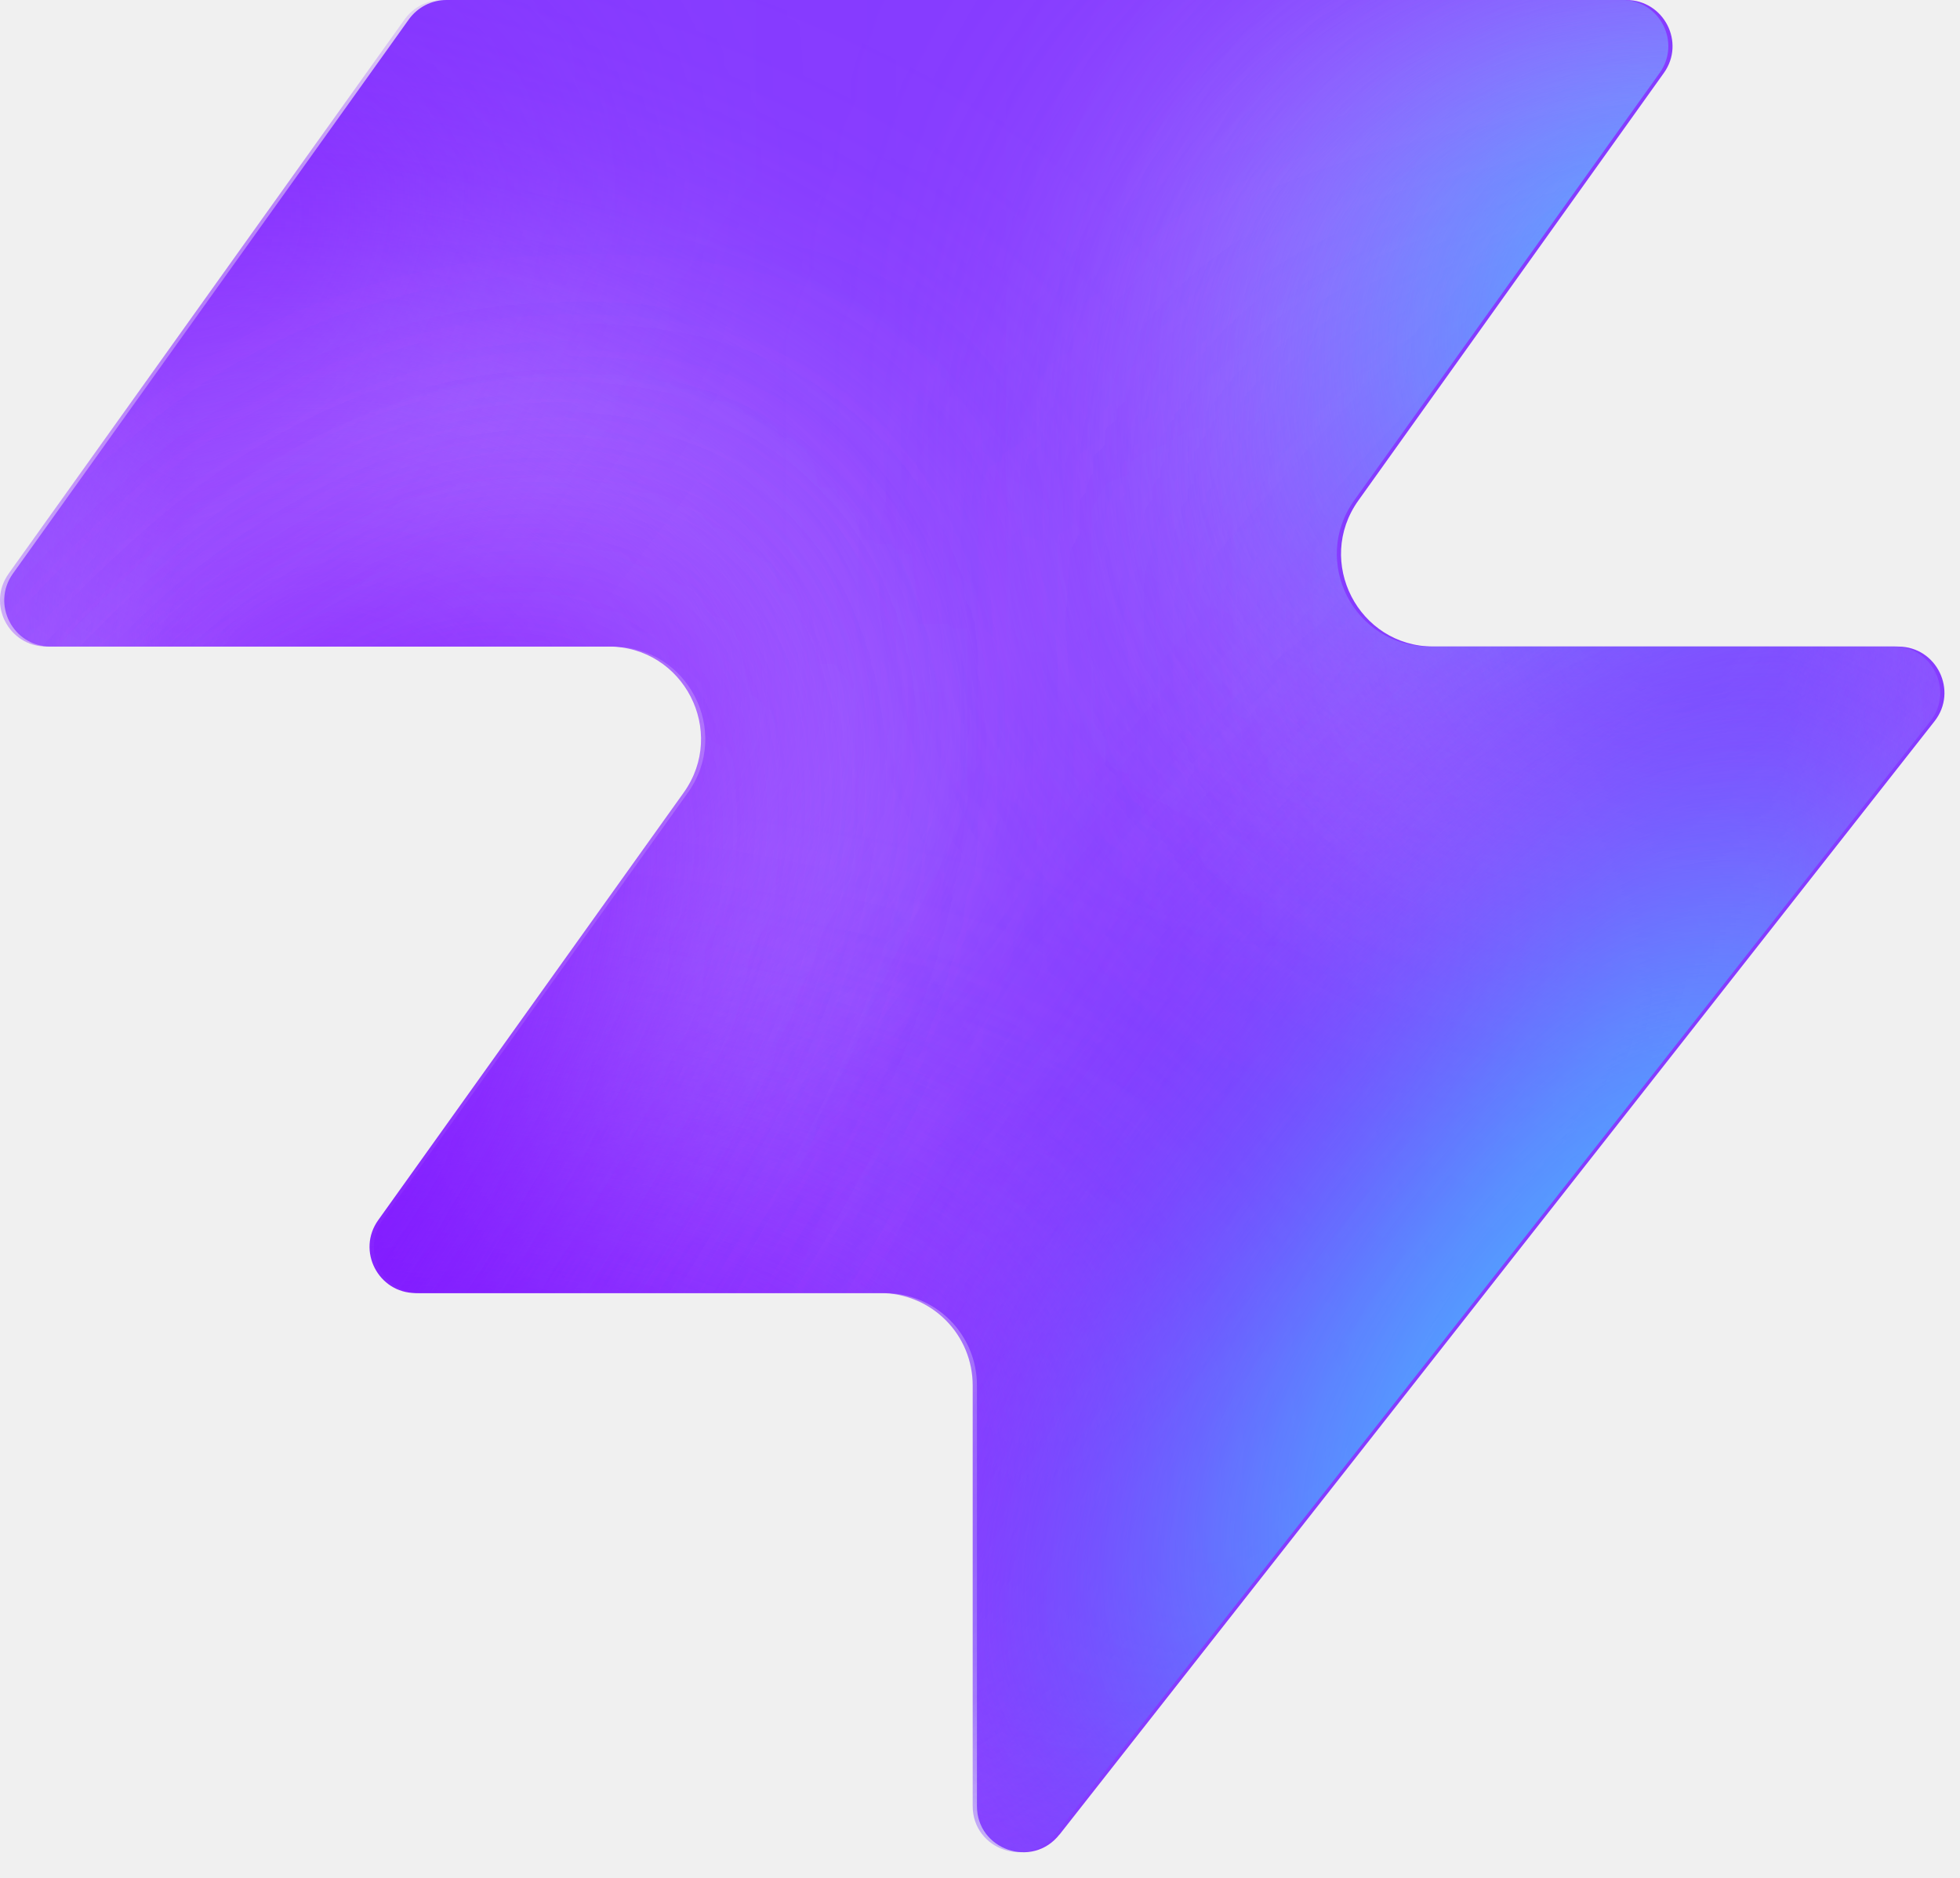
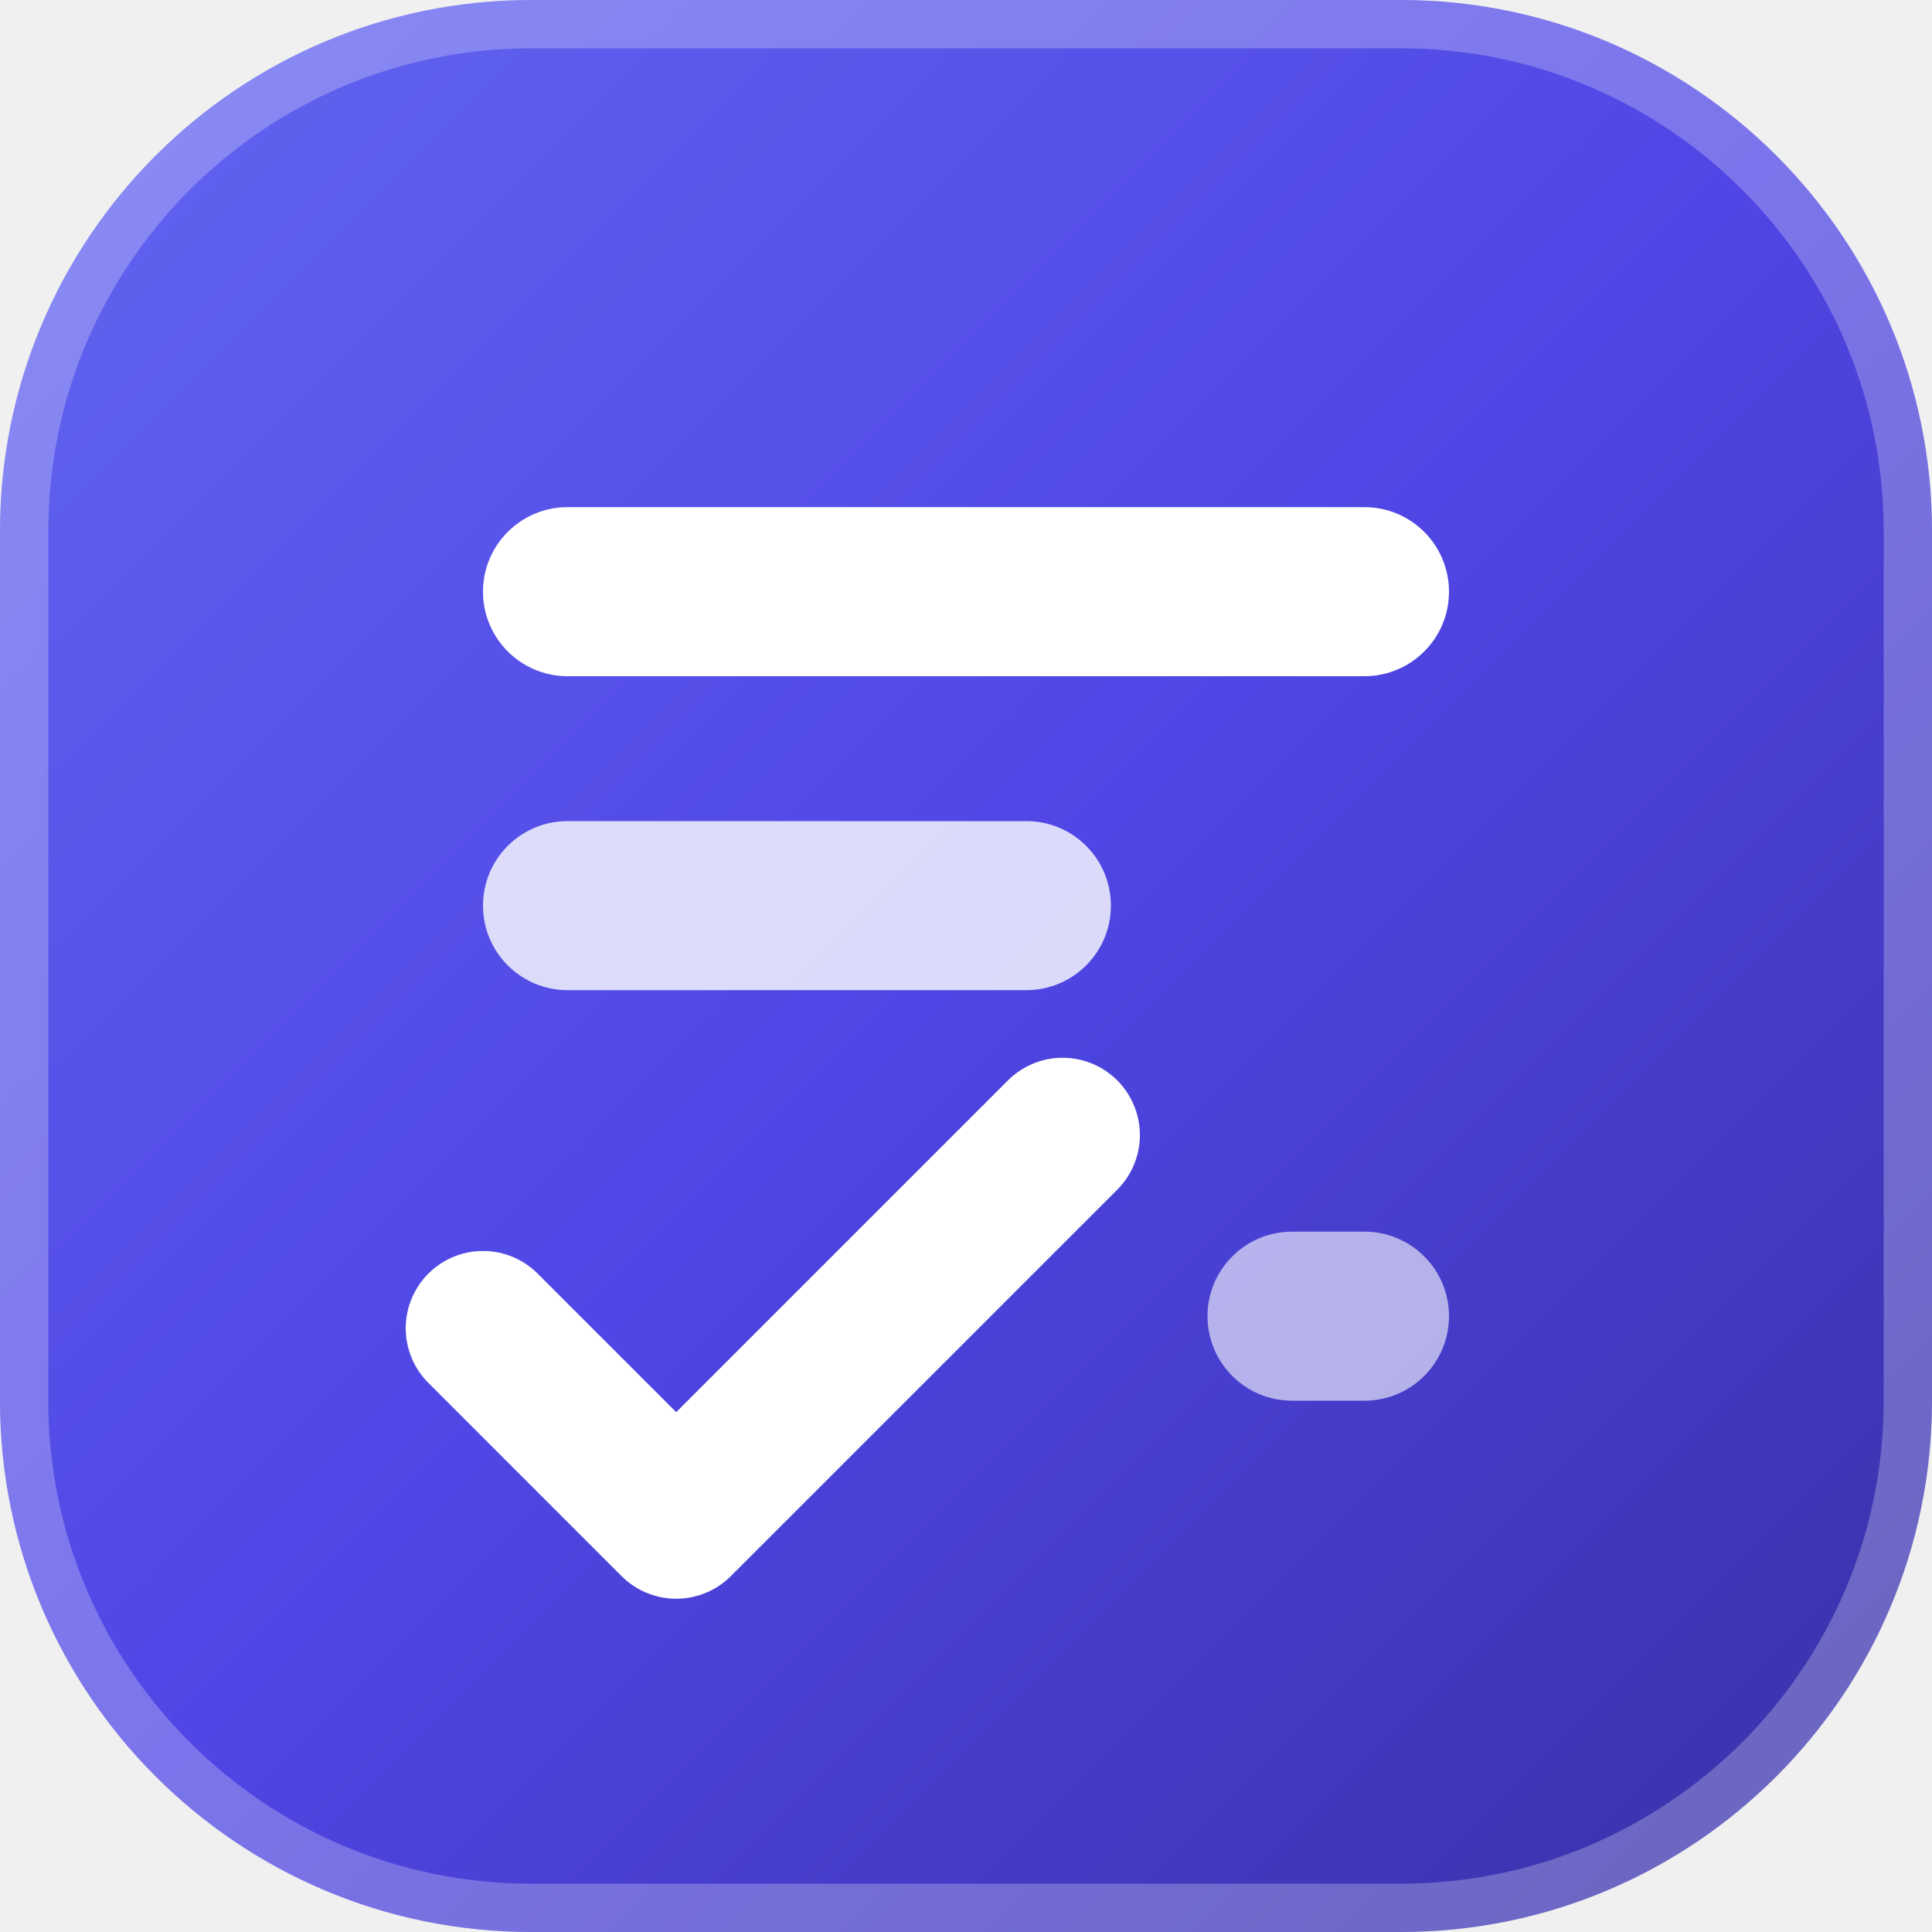
- <svg xmlns="http://www.w3.org/2000/svg" width="48" height="46" fill="none" viewBox="0 0 48 46">
-   <path fill="#863bff" d="M25.946 44.938c-.664.845-2.021.375-2.021-.698V33.937a2.26 2.26 0 0 0-2.262-2.262H10.287c-.92 0-1.456-1.04-.92-1.788l7.48-10.471c1.07-1.497 0-3.578-1.842-3.578H1.237c-.92 0-1.456-1.04-.92-1.788L10.013.474c.214-.297.556-.474.92-.474h28.894c.92 0 1.456 1.04.92 1.788l-7.48 10.471c-1.07 1.498 0 3.579 1.842 3.579h11.377c.943 0 1.473 1.088.89 1.83L25.947 44.94z" style="fill:#863bff;fill:color(display-p3 .525 .23 1);fill-opacity:1" />
-   <mask id="a" width="48" height="46" x="0" y="0" maskUnits="userSpaceOnUse" style="mask-type:alpha">
-     <path fill="#000" d="M25.842 44.938c-.664.844-2.021.375-2.021-.698V33.937a2.26 2.26 0 0 0-2.262-2.262H10.183c-.92 0-1.456-1.04-.92-1.788l7.48-10.471c1.07-1.498 0-3.579-1.842-3.579H1.133c-.92 0-1.456-1.04-.92-1.787L9.91.473c.214-.297.556-.474.92-.474h28.894c.92 0 1.456 1.04.92 1.788l-7.48 10.471c-1.07 1.498 0 3.578 1.842 3.578h11.377c.943 0 1.473 1.088.89 1.832L25.843 44.94z" style="fill:#000;fill-opacity:1" />
-   </mask>
-   <g mask="url(#a)">
-     <g filter="url(#b)">
-       <ellipse cx="5.508" cy="14.704" fill="#ede6ff" rx="5.508" ry="14.704" style="fill:#ede6ff;fill:color(display-p3 .927 .903 1);fill-opacity:1" transform="matrix(.00324 1 1 -.00324 -4.47 31.516)" />
-     </g>
-     <g filter="url(#c)">
-       <ellipse cx="10.399" cy="29.851" fill="#ede6ff" rx="10.399" ry="29.851" style="fill:#ede6ff;fill:color(display-p3 .927 .903 1);fill-opacity:1" transform="matrix(.00324 1 1 -.00324 -39.328 7.883)" />
-     </g>
-     <g filter="url(#d)">
-       <ellipse cx="5.508" cy="30.487" fill="#7e14ff" rx="5.508" ry="30.487" style="fill:#7e14ff;fill:color(display-p3 .492 .077 1);fill-opacity:1" transform="rotate(89.814 -25.913 -14.639)scale(1 -1)" />
-     </g>
-     <g filter="url(#e)">
-       <ellipse cx="5.508" cy="30.599" fill="#7e14ff" rx="5.508" ry="30.599" style="fill:#7e14ff;fill:color(display-p3 .492 .077 1);fill-opacity:1" transform="rotate(89.814 -32.644 -3.334)scale(1 -1)" />
-     </g>
-     <g filter="url(#f)">
-       <ellipse cx="5.508" cy="30.599" fill="#7e14ff" rx="5.508" ry="30.599" style="fill:#7e14ff;fill:color(display-p3 .492 .077 1);fill-opacity:1" transform="matrix(.00324 1 1 -.00324 -34.34 30.47)" />
-     </g>
-     <g filter="url(#g)">
-       <ellipse cx="14.072" cy="22.078" fill="#ede6ff" rx="14.072" ry="22.078" style="fill:#ede6ff;fill:color(display-p3 .927 .903 1);fill-opacity:1" transform="rotate(93.35 24.506 48.493)scale(-1 1)" />
-     </g>
-     <g filter="url(#h)">
-       <ellipse cx="3.47" cy="21.501" fill="#7e14ff" rx="3.47" ry="21.501" style="fill:#7e14ff;fill:color(display-p3 .492 .077 1);fill-opacity:1" transform="rotate(89.009 28.708 47.59)scale(-1 1)" />
-     </g>
-     <g filter="url(#i)">
-       <ellipse cx="3.47" cy="21.501" fill="#7e14ff" rx="3.47" ry="21.501" style="fill:#7e14ff;fill:color(display-p3 .492 .077 1);fill-opacity:1" transform="rotate(89.009 28.708 47.59)scale(-1 1)" />
-     </g>
-     <g filter="url(#j)">
-       <ellipse cx=".387" cy="8.972" fill="#7e14ff" rx="4.407" ry="29.108" style="fill:#7e14ff;fill:color(display-p3 .492 .077 1);fill-opacity:1" transform="rotate(39.51 .387 8.972)" />
-     </g>
-     <g filter="url(#k)">
-       <ellipse cx="47.523" cy="-6.092" fill="#7e14ff" rx="4.407" ry="29.108" style="fill:#7e14ff;fill:color(display-p3 .492 .077 1);fill-opacity:1" transform="rotate(37.892 47.523 -6.092)" />
-     </g>
-     <g filter="url(#l)">
-       <ellipse cx="41.412" cy="6.333" fill="#47bfff" rx="5.971" ry="9.665" style="fill:#47bfff;fill:color(display-p3 .28 .748 1);fill-opacity:1" transform="rotate(37.892 41.412 6.333)" />
-     </g>
-     <g filter="url(#m)">
-       <ellipse cx="-1.879" cy="38.332" fill="#7e14ff" rx="4.407" ry="29.108" style="fill:#7e14ff;fill:color(display-p3 .492 .077 1);fill-opacity:1" transform="rotate(37.892 -1.88 38.332)" />
-     </g>
-     <g filter="url(#n)">
-       <ellipse cx="-1.879" cy="38.332" fill="#7e14ff" rx="4.407" ry="29.108" style="fill:#7e14ff;fill:color(display-p3 .492 .077 1);fill-opacity:1" transform="rotate(37.892 -1.88 38.332)" />
-     </g>
-     <g filter="url(#o)">
-       <ellipse cx="35.651" cy="29.907" fill="#7e14ff" rx="4.407" ry="29.108" style="fill:#7e14ff;fill:color(display-p3 .492 .077 1);fill-opacity:1" transform="rotate(37.892 35.651 29.907)" />
-     </g>
-     <g filter="url(#p)">
-       <ellipse cx="38.418" cy="32.4" fill="#47bfff" rx="5.971" ry="15.297" style="fill:#47bfff;fill:color(display-p3 .28 .748 1);fill-opacity:1" transform="rotate(37.892 38.418 32.4)" />
-     </g>
-   </g>
+ <svg xmlns="http://www.w3.org/2000/svg" width="40" height="40" viewBox="0 0 40 40" fill="none">
+   <rect width="40" height="40" rx="11" fill="url(#tc-gradient)" />
+   <rect x="0.5" y="0.5" width="39" height="39" rx="10.5" stroke="white" stroke-opacity="0.25" />
+   <rect x="10" y="10.5" width="20" height="3.5" rx="1.75" fill="white" />
+   <rect x="10" y="17" width="13" height="3.5" rx="1.75" fill="white" fill-opacity="0.8" />
+   <path d="M10 27.5L14 31.5L22 23.5" stroke="white" stroke-width="3.2" stroke-linecap="round" stroke-linejoin="round" />
+   <rect x="25" y="25.5" width="5" height="3.5" rx="1.75" fill="white" fill-opacity="0.6" />
  <defs>
-     <filter id="b" width="60.045" height="41.654" x="-19.77" y="16.149" color-interpolation-filters="sRGB" filterUnits="userSpaceOnUse">
-       <feFlood flood-opacity="0" result="BackgroundImageFix" />
-       <feBlend in="SourceGraphic" in2="BackgroundImageFix" result="shape" />
-       <feGaussianBlur result="effect1_foregroundBlur_2002_17158" stdDeviation="7.659" />
-     </filter>
-     <filter id="c" width="90.34" height="51.437" x="-54.613" y="-7.533" color-interpolation-filters="sRGB" filterUnits="userSpaceOnUse">
-       <feFlood flood-opacity="0" result="BackgroundImageFix" />
-       <feBlend in="SourceGraphic" in2="BackgroundImageFix" result="shape" />
-       <feGaussianBlur result="effect1_foregroundBlur_2002_17158" stdDeviation="7.659" />
-     </filter>
-     <filter id="d" width="79.355" height="29.4" x="-49.64" y="2.03" color-interpolation-filters="sRGB" filterUnits="userSpaceOnUse">
-       <feFlood flood-opacity="0" result="BackgroundImageFix" />
-       <feBlend in="SourceGraphic" in2="BackgroundImageFix" result="shape" />
-       <feGaussianBlur result="effect1_foregroundBlur_2002_17158" stdDeviation="4.596" />
-     </filter>
-     <filter id="e" width="79.579" height="29.4" x="-45.045" y="20.029" color-interpolation-filters="sRGB" filterUnits="userSpaceOnUse">
-       <feFlood flood-opacity="0" result="BackgroundImageFix" />
-       <feBlend in="SourceGraphic" in2="BackgroundImageFix" result="shape" />
-       <feGaussianBlur result="effect1_foregroundBlur_2002_17158" stdDeviation="4.596" />
-     </filter>
-     <filter id="f" width="79.579" height="29.4" x="-43.513" y="21.178" color-interpolation-filters="sRGB" filterUnits="userSpaceOnUse">
-       <feFlood flood-opacity="0" result="BackgroundImageFix" />
-       <feBlend in="SourceGraphic" in2="BackgroundImageFix" result="shape" />
-       <feGaussianBlur result="effect1_foregroundBlur_2002_17158" stdDeviation="4.596" />
-     </filter>
-     <filter id="g" width="74.749" height="58.852" x="15.756" y="-17.901" color-interpolation-filters="sRGB" filterUnits="userSpaceOnUse">
-       <feFlood flood-opacity="0" result="BackgroundImageFix" />
-       <feBlend in="SourceGraphic" in2="BackgroundImageFix" result="shape" />
-       <feGaussianBlur result="effect1_foregroundBlur_2002_17158" stdDeviation="7.659" />
-     </filter>
-     <filter id="h" width="61.377" height="25.362" x="23.548" y="2.284" color-interpolation-filters="sRGB" filterUnits="userSpaceOnUse">
-       <feFlood flood-opacity="0" result="BackgroundImageFix" />
-       <feBlend in="SourceGraphic" in2="BackgroundImageFix" result="shape" />
-       <feGaussianBlur result="effect1_foregroundBlur_2002_17158" stdDeviation="4.596" />
-     </filter>
-     <filter id="i" width="61.377" height="25.362" x="23.548" y="2.284" color-interpolation-filters="sRGB" filterUnits="userSpaceOnUse">
-       <feFlood flood-opacity="0" result="BackgroundImageFix" />
-       <feBlend in="SourceGraphic" in2="BackgroundImageFix" result="shape" />
-       <feGaussianBlur result="effect1_foregroundBlur_2002_17158" stdDeviation="4.596" />
-     </filter>
-     <filter id="j" width="56.045" height="63.649" x="-27.636" y="-22.853" color-interpolation-filters="sRGB" filterUnits="userSpaceOnUse">
-       <feFlood flood-opacity="0" result="BackgroundImageFix" />
-       <feBlend in="SourceGraphic" in2="BackgroundImageFix" result="shape" />
-       <feGaussianBlur result="effect1_foregroundBlur_2002_17158" stdDeviation="4.596" />
-     </filter>
-     <filter id="k" width="54.814" height="64.646" x="20.116" y="-38.415" color-interpolation-filters="sRGB" filterUnits="userSpaceOnUse">
-       <feFlood flood-opacity="0" result="BackgroundImageFix" />
-       <feBlend in="SourceGraphic" in2="BackgroundImageFix" result="shape" />
-       <feGaussianBlur result="effect1_foregroundBlur_2002_17158" stdDeviation="4.596" />
-     </filter>
-     <filter id="l" width="33.541" height="35.313" x="24.641" y="-11.323" color-interpolation-filters="sRGB" filterUnits="userSpaceOnUse">
-       <feFlood flood-opacity="0" result="BackgroundImageFix" />
-       <feBlend in="SourceGraphic" in2="BackgroundImageFix" result="shape" />
-       <feGaussianBlur result="effect1_foregroundBlur_2002_17158" stdDeviation="4.596" />
-     </filter>
-     <filter id="m" width="54.814" height="64.646" x="-29.286" y="6.009" color-interpolation-filters="sRGB" filterUnits="userSpaceOnUse">
-       <feFlood flood-opacity="0" result="BackgroundImageFix" />
-       <feBlend in="SourceGraphic" in2="BackgroundImageFix" result="shape" />
-       <feGaussianBlur result="effect1_foregroundBlur_2002_17158" stdDeviation="4.596" />
-     </filter>
-     <filter id="n" width="54.814" height="64.646" x="-29.286" y="6.009" color-interpolation-filters="sRGB" filterUnits="userSpaceOnUse">
-       <feFlood flood-opacity="0" result="BackgroundImageFix" />
-       <feBlend in="SourceGraphic" in2="BackgroundImageFix" result="shape" />
-       <feGaussianBlur result="effect1_foregroundBlur_2002_17158" stdDeviation="4.596" />
-     </filter>
-     <filter id="o" width="54.814" height="64.646" x="8.244" y="-2.416" color-interpolation-filters="sRGB" filterUnits="userSpaceOnUse">
-       <feFlood flood-opacity="0" result="BackgroundImageFix" />
-       <feBlend in="SourceGraphic" in2="BackgroundImageFix" result="shape" />
-       <feGaussianBlur result="effect1_foregroundBlur_2002_17158" stdDeviation="4.596" />
-     </filter>
-     <filter id="p" width="39.409" height="43.623" x="18.713" y="10.588" color-interpolation-filters="sRGB" filterUnits="userSpaceOnUse">
-       <feFlood flood-opacity="0" result="BackgroundImageFix" />
-       <feBlend in="SourceGraphic" in2="BackgroundImageFix" result="shape" />
-       <feGaussianBlur result="effect1_foregroundBlur_2002_17158" stdDeviation="4.596" />
-     </filter>
+     <linearGradient id="tc-gradient" x1="0" y1="0" x2="40" y2="40" gradientUnits="userSpaceOnUse">
+       <stop stop-color="#6366F1" />
+       <stop offset="0.5" stop-color="#4F46E5" />
+       <stop offset="1" stop-color="#3730A3" />
+     </linearGradient>
  </defs>
</svg>
